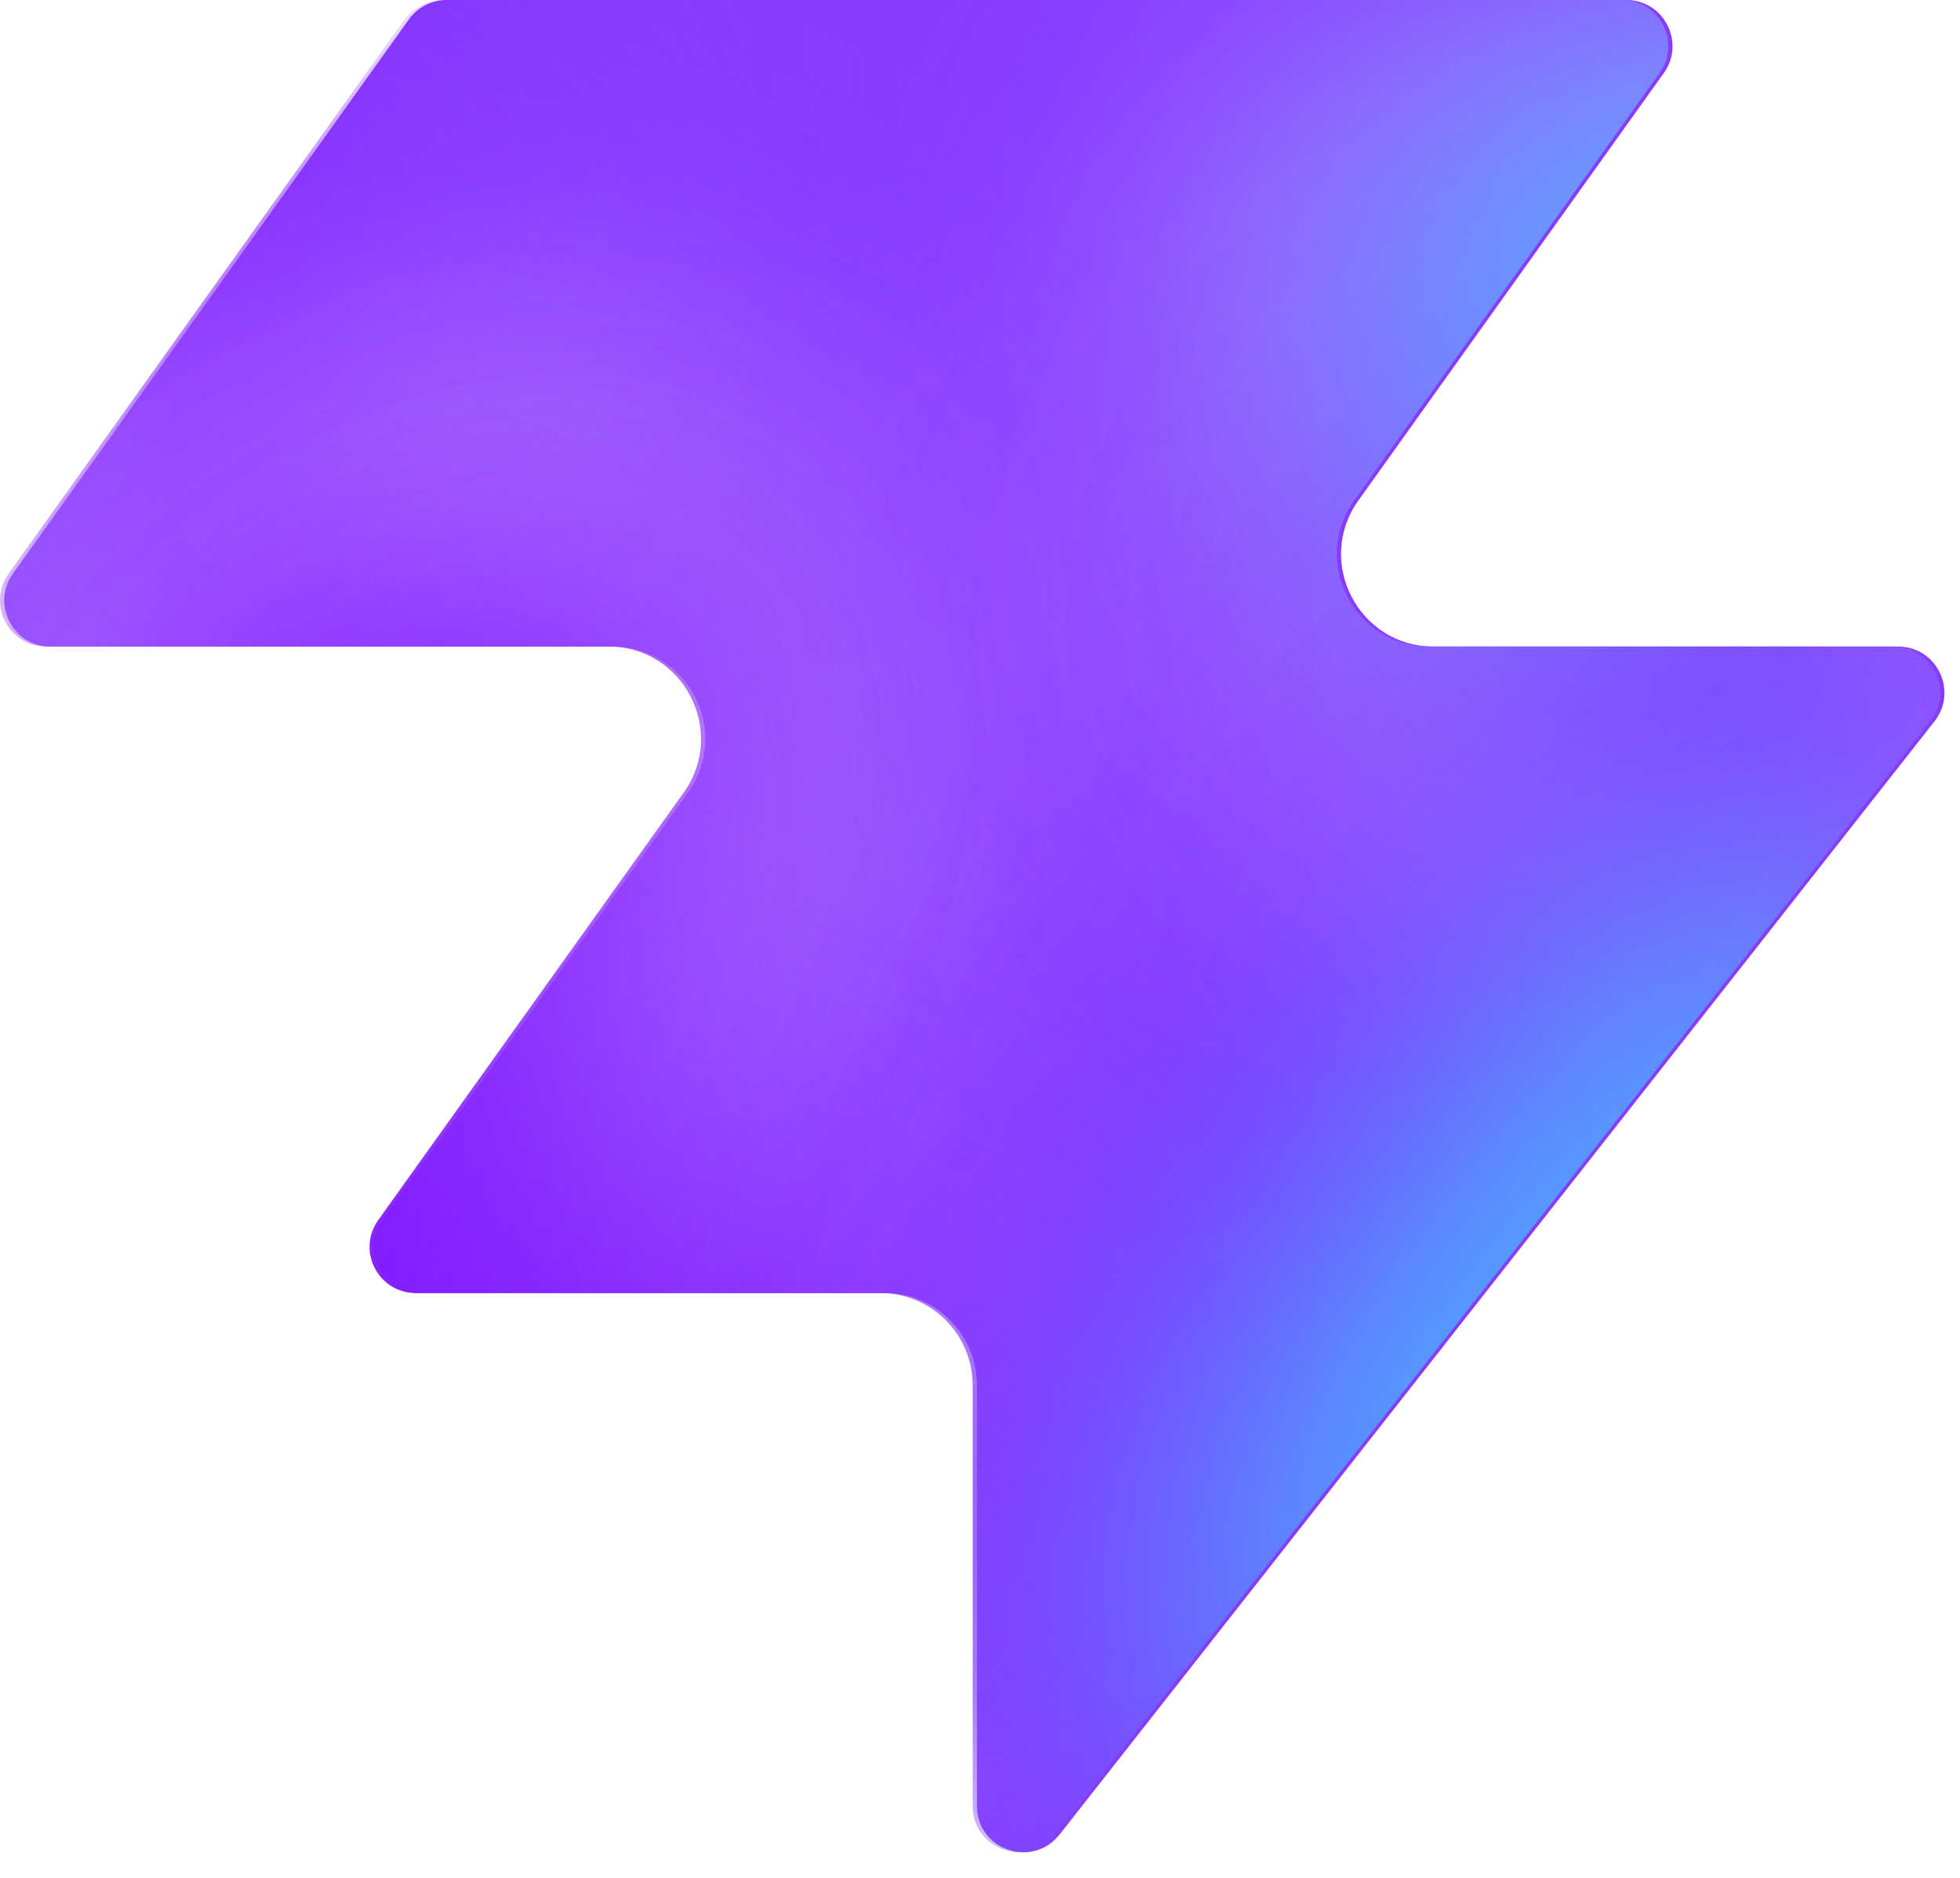
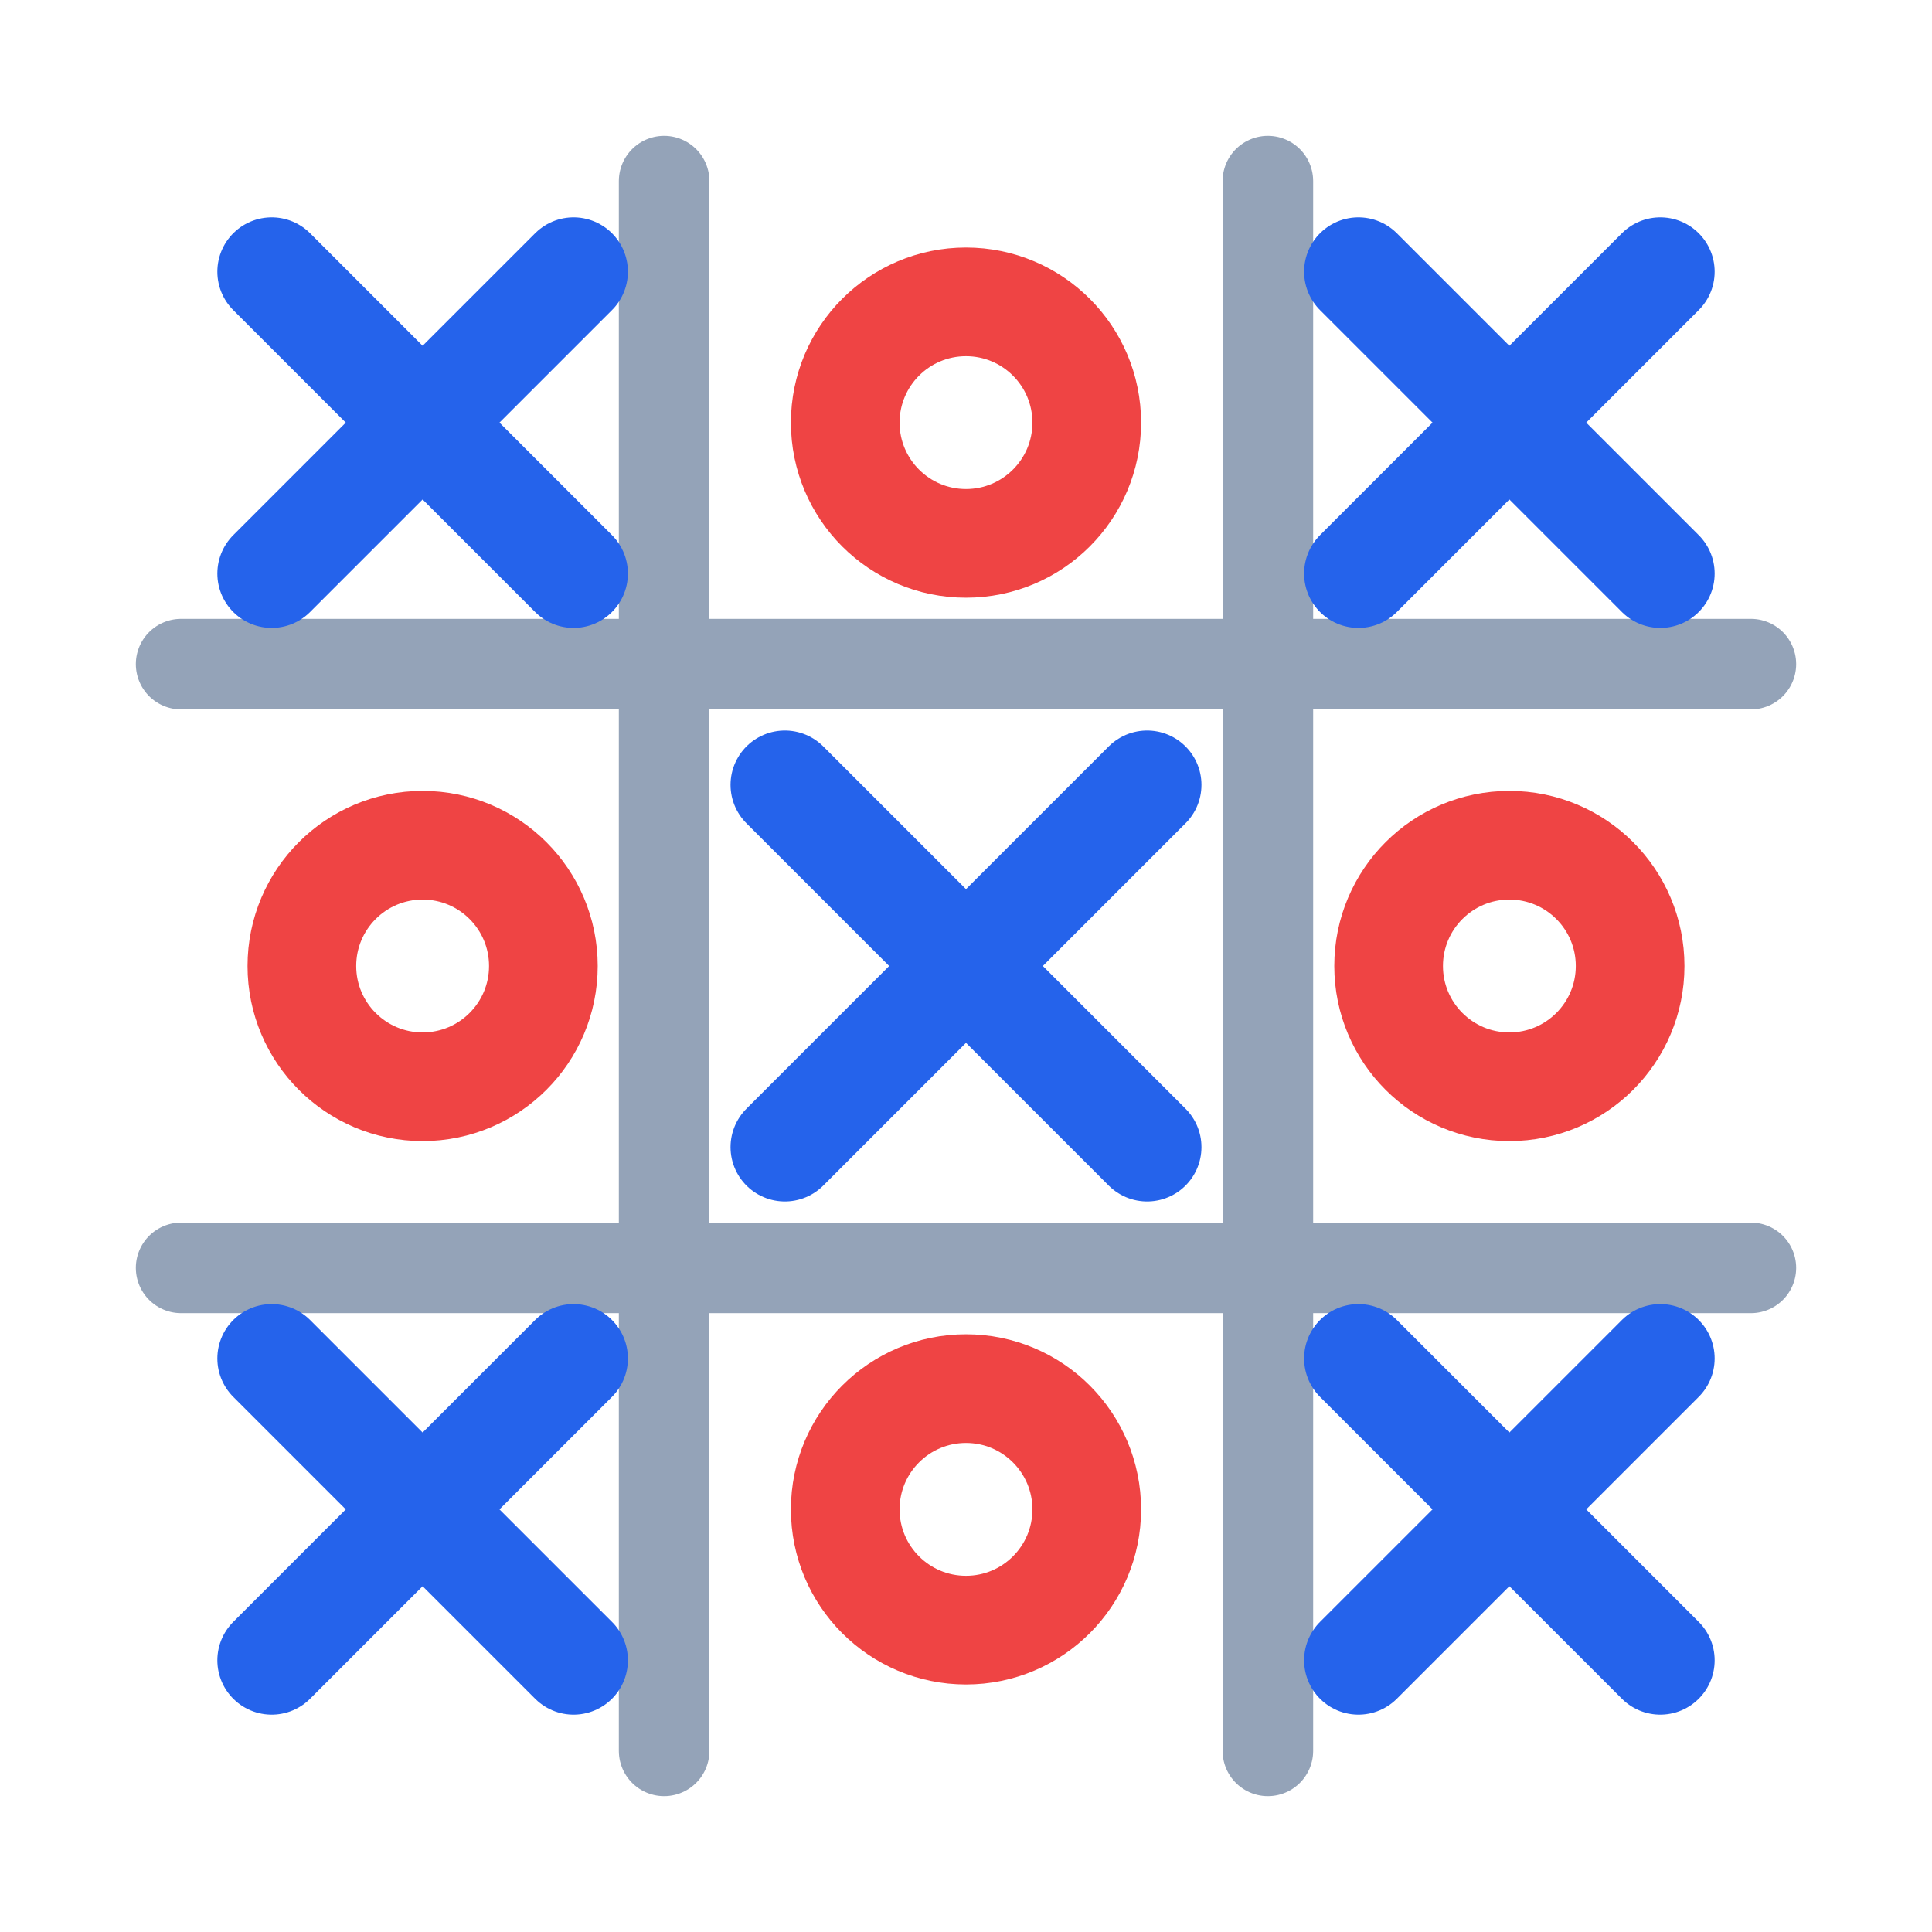
- <svg xmlns="http://www.w3.org/2000/svg" width="48" height="46" fill="none" viewBox="0 0 48 46">
-   <path fill="#863bff" d="M25.946 44.938c-.664.845-2.021.375-2.021-.698V33.937a2.26 2.26 0 0 0-2.262-2.262H10.287c-.92 0-1.456-1.04-.92-1.788l7.48-10.471c1.07-1.497 0-3.578-1.842-3.578H1.237c-.92 0-1.456-1.04-.92-1.788L10.013.474c.214-.297.556-.474.92-.474h28.894c.92 0 1.456 1.04.92 1.788l-7.48 10.471c-1.07 1.498 0 3.579 1.842 3.579h11.377c.943 0 1.473 1.088.89 1.83L25.947 44.94z" style="fill:#863bff;fill:color(display-p3 .525 .23 1);fill-opacity:1" />
-   <mask id="a" width="48" height="46" x="0" y="0" maskUnits="userSpaceOnUse" style="mask-type:alpha">
-     <path fill="#000" d="M25.842 44.938c-.664.844-2.021.375-2.021-.698V33.937a2.26 2.26 0 0 0-2.262-2.262H10.183c-.92 0-1.456-1.04-.92-1.788l7.48-10.471c1.07-1.498 0-3.579-1.842-3.579H1.133c-.92 0-1.456-1.04-.92-1.787L9.91.473c.214-.297.556-.474.92-.474h28.894c.92 0 1.456 1.04.92 1.788l-7.48 10.471c-1.07 1.498 0 3.578 1.842 3.578h11.377c.943 0 1.473 1.088.89 1.832L25.843 44.94z" style="fill:#000;fill-opacity:1" />
-   </mask>
-   <g mask="url(#a)">
-     <g filter="url(#b)">
-       <ellipse cx="5.508" cy="14.704" fill="#ede6ff" rx="5.508" ry="14.704" style="fill:#ede6ff;fill:color(display-p3 .927 .903 1);fill-opacity:1" transform="matrix(.00324 1 1 -.00324 -4.47 31.516)" />
-     </g>
-     <g filter="url(#c)">
-       <ellipse cx="10.399" cy="29.851" fill="#ede6ff" rx="10.399" ry="29.851" style="fill:#ede6ff;fill:color(display-p3 .927 .903 1);fill-opacity:1" transform="matrix(.00324 1 1 -.00324 -39.328 7.883)" />
-     </g>
-     <g filter="url(#d)">
-       <ellipse cx="5.508" cy="30.487" fill="#7e14ff" rx="5.508" ry="30.487" style="fill:#7e14ff;fill:color(display-p3 .492 .077 1);fill-opacity:1" transform="rotate(89.814 -25.913 -14.639)scale(1 -1)" />
-     </g>
-     <g filter="url(#e)">
-       <ellipse cx="5.508" cy="30.599" fill="#7e14ff" rx="5.508" ry="30.599" style="fill:#7e14ff;fill:color(display-p3 .492 .077 1);fill-opacity:1" transform="rotate(89.814 -32.644 -3.334)scale(1 -1)" />
-     </g>
-     <g filter="url(#f)">
-       <ellipse cx="5.508" cy="30.599" fill="#7e14ff" rx="5.508" ry="30.599" style="fill:#7e14ff;fill:color(display-p3 .492 .077 1);fill-opacity:1" transform="matrix(.00324 1 1 -.00324 -34.34 30.47)" />
-     </g>
-     <g filter="url(#g)">
-       <ellipse cx="14.072" cy="22.078" fill="#ede6ff" rx="14.072" ry="22.078" style="fill:#ede6ff;fill:color(display-p3 .927 .903 1);fill-opacity:1" transform="rotate(93.35 24.506 48.493)scale(-1 1)" />
-     </g>
-     <g filter="url(#h)">
-       <ellipse cx="3.47" cy="21.501" fill="#7e14ff" rx="3.47" ry="21.501" style="fill:#7e14ff;fill:color(display-p3 .492 .077 1);fill-opacity:1" transform="rotate(89.009 28.708 47.59)scale(-1 1)" />
-     </g>
-     <g filter="url(#i)">
-       <ellipse cx="3.47" cy="21.501" fill="#7e14ff" rx="3.47" ry="21.501" style="fill:#7e14ff;fill:color(display-p3 .492 .077 1);fill-opacity:1" transform="rotate(89.009 28.708 47.59)scale(-1 1)" />
-     </g>
-     <g filter="url(#j)">
-       <ellipse cx=".387" cy="8.972" fill="#7e14ff" rx="4.407" ry="29.108" style="fill:#7e14ff;fill:color(display-p3 .492 .077 1);fill-opacity:1" transform="rotate(39.51 .387 8.972)" />
-     </g>
-     <g filter="url(#k)">
-       <ellipse cx="47.523" cy="-6.092" fill="#7e14ff" rx="4.407" ry="29.108" style="fill:#7e14ff;fill:color(display-p3 .492 .077 1);fill-opacity:1" transform="rotate(37.892 47.523 -6.092)" />
-     </g>
-     <g filter="url(#l)">
-       <ellipse cx="41.412" cy="6.333" fill="#47bfff" rx="5.971" ry="9.665" style="fill:#47bfff;fill:color(display-p3 .28 .748 1);fill-opacity:1" transform="rotate(37.892 41.412 6.333)" />
-     </g>
-     <g filter="url(#m)">
-       <ellipse cx="-1.879" cy="38.332" fill="#7e14ff" rx="4.407" ry="29.108" style="fill:#7e14ff;fill:color(display-p3 .492 .077 1);fill-opacity:1" transform="rotate(37.892 -1.88 38.332)" />
-     </g>
-     <g filter="url(#n)">
-       <ellipse cx="-1.879" cy="38.332" fill="#7e14ff" rx="4.407" ry="29.108" style="fill:#7e14ff;fill:color(display-p3 .492 .077 1);fill-opacity:1" transform="rotate(37.892 -1.88 38.332)" />
-     </g>
-     <g filter="url(#o)">
-       <ellipse cx="35.651" cy="29.907" fill="#7e14ff" rx="4.407" ry="29.108" style="fill:#7e14ff;fill:color(display-p3 .492 .077 1);fill-opacity:1" transform="rotate(37.892 35.651 29.907)" />
-     </g>
-     <g filter="url(#p)">
-       <ellipse cx="38.418" cy="32.4" fill="#47bfff" rx="5.971" ry="15.297" style="fill:#47bfff;fill:color(display-p3 .28 .748 1);fill-opacity:1" transform="rotate(37.892 38.418 32.4)" />
-     </g>
-   </g>
-   <defs>
-     <filter id="b" width="60.045" height="41.654" x="-19.77" y="16.149" color-interpolation-filters="sRGB" filterUnits="userSpaceOnUse">
-       <feFlood flood-opacity="0" result="BackgroundImageFix" />
-       <feBlend in="SourceGraphic" in2="BackgroundImageFix" result="shape" />
-       <feGaussianBlur result="effect1_foregroundBlur_2002_17158" stdDeviation="7.659" />
-     </filter>
-     <filter id="c" width="90.34" height="51.437" x="-54.613" y="-7.533" color-interpolation-filters="sRGB" filterUnits="userSpaceOnUse">
-       <feFlood flood-opacity="0" result="BackgroundImageFix" />
-       <feBlend in="SourceGraphic" in2="BackgroundImageFix" result="shape" />
-       <feGaussianBlur result="effect1_foregroundBlur_2002_17158" stdDeviation="7.659" />
-     </filter>
-     <filter id="d" width="79.355" height="29.4" x="-49.64" y="2.03" color-interpolation-filters="sRGB" filterUnits="userSpaceOnUse">
-       <feFlood flood-opacity="0" result="BackgroundImageFix" />
-       <feBlend in="SourceGraphic" in2="BackgroundImageFix" result="shape" />
-       <feGaussianBlur result="effect1_foregroundBlur_2002_17158" stdDeviation="4.596" />
-     </filter>
-     <filter id="e" width="79.579" height="29.4" x="-45.045" y="20.029" color-interpolation-filters="sRGB" filterUnits="userSpaceOnUse">
-       <feFlood flood-opacity="0" result="BackgroundImageFix" />
-       <feBlend in="SourceGraphic" in2="BackgroundImageFix" result="shape" />
-       <feGaussianBlur result="effect1_foregroundBlur_2002_17158" stdDeviation="4.596" />
-     </filter>
-     <filter id="f" width="79.579" height="29.4" x="-43.513" y="21.178" color-interpolation-filters="sRGB" filterUnits="userSpaceOnUse">
-       <feFlood flood-opacity="0" result="BackgroundImageFix" />
-       <feBlend in="SourceGraphic" in2="BackgroundImageFix" result="shape" />
-       <feGaussianBlur result="effect1_foregroundBlur_2002_17158" stdDeviation="4.596" />
-     </filter>
-     <filter id="g" width="74.749" height="58.852" x="15.756" y="-17.901" color-interpolation-filters="sRGB" filterUnits="userSpaceOnUse">
-       <feFlood flood-opacity="0" result="BackgroundImageFix" />
-       <feBlend in="SourceGraphic" in2="BackgroundImageFix" result="shape" />
-       <feGaussianBlur result="effect1_foregroundBlur_2002_17158" stdDeviation="7.659" />
-     </filter>
-     <filter id="h" width="61.377" height="25.362" x="23.548" y="2.284" color-interpolation-filters="sRGB" filterUnits="userSpaceOnUse">
-       <feFlood flood-opacity="0" result="BackgroundImageFix" />
-       <feBlend in="SourceGraphic" in2="BackgroundImageFix" result="shape" />
-       <feGaussianBlur result="effect1_foregroundBlur_2002_17158" stdDeviation="4.596" />
-     </filter>
-     <filter id="i" width="61.377" height="25.362" x="23.548" y="2.284" color-interpolation-filters="sRGB" filterUnits="userSpaceOnUse">
-       <feFlood flood-opacity="0" result="BackgroundImageFix" />
-       <feBlend in="SourceGraphic" in2="BackgroundImageFix" result="shape" />
-       <feGaussianBlur result="effect1_foregroundBlur_2002_17158" stdDeviation="4.596" />
-     </filter>
-     <filter id="j" width="56.045" height="63.649" x="-27.636" y="-22.853" color-interpolation-filters="sRGB" filterUnits="userSpaceOnUse">
-       <feFlood flood-opacity="0" result="BackgroundImageFix" />
-       <feBlend in="SourceGraphic" in2="BackgroundImageFix" result="shape" />
-       <feGaussianBlur result="effect1_foregroundBlur_2002_17158" stdDeviation="4.596" />
-     </filter>
-     <filter id="k" width="54.814" height="64.646" x="20.116" y="-38.415" color-interpolation-filters="sRGB" filterUnits="userSpaceOnUse">
-       <feFlood flood-opacity="0" result="BackgroundImageFix" />
-       <feBlend in="SourceGraphic" in2="BackgroundImageFix" result="shape" />
-       <feGaussianBlur result="effect1_foregroundBlur_2002_17158" stdDeviation="4.596" />
-     </filter>
-     <filter id="l" width="33.541" height="35.313" x="24.641" y="-11.323" color-interpolation-filters="sRGB" filterUnits="userSpaceOnUse">
-       <feFlood flood-opacity="0" result="BackgroundImageFix" />
-       <feBlend in="SourceGraphic" in2="BackgroundImageFix" result="shape" />
-       <feGaussianBlur result="effect1_foregroundBlur_2002_17158" stdDeviation="4.596" />
-     </filter>
-     <filter id="m" width="54.814" height="64.646" x="-29.286" y="6.009" color-interpolation-filters="sRGB" filterUnits="userSpaceOnUse">
-       <feFlood flood-opacity="0" result="BackgroundImageFix" />
-       <feBlend in="SourceGraphic" in2="BackgroundImageFix" result="shape" />
-       <feGaussianBlur result="effect1_foregroundBlur_2002_17158" stdDeviation="4.596" />
-     </filter>
-     <filter id="n" width="54.814" height="64.646" x="-29.286" y="6.009" color-interpolation-filters="sRGB" filterUnits="userSpaceOnUse">
-       <feFlood flood-opacity="0" result="BackgroundImageFix" />
-       <feBlend in="SourceGraphic" in2="BackgroundImageFix" result="shape" />
-       <feGaussianBlur result="effect1_foregroundBlur_2002_17158" stdDeviation="4.596" />
-     </filter>
-     <filter id="o" width="54.814" height="64.646" x="8.244" y="-2.416" color-interpolation-filters="sRGB" filterUnits="userSpaceOnUse">
-       <feFlood flood-opacity="0" result="BackgroundImageFix" />
-       <feBlend in="SourceGraphic" in2="BackgroundImageFix" result="shape" />
-       <feGaussianBlur result="effect1_foregroundBlur_2002_17158" stdDeviation="4.596" />
-     </filter>
-     <filter id="p" width="39.409" height="43.623" x="18.713" y="10.588" color-interpolation-filters="sRGB" filterUnits="userSpaceOnUse">
-       <feFlood flood-opacity="0" result="BackgroundImageFix" />
-       <feBlend in="SourceGraphic" in2="BackgroundImageFix" result="shape" />
-       <feGaussianBlur result="effect1_foregroundBlur_2002_17158" stdDeviation="4.596" />
-     </filter>
-   </defs>
+ <svg xmlns="http://www.w3.org/2000/svg" viewBox="0 0 32 32" fill="none">
+   <line x1="11" y1="3" x2="11" y2="29" stroke="#94a3b8" stroke-width="1.5" stroke-linecap="round" />
+   <line x1="21" y1="3" x2="21" y2="29" stroke="#94a3b8" stroke-width="1.5" stroke-linecap="round" />
+   <line x1="3" y1="11" x2="29" y2="11" stroke="#94a3b8" stroke-width="1.5" stroke-linecap="round" />
+   <line x1="3" y1="21" x2="29" y2="21" stroke="#94a3b8" stroke-width="1.5" stroke-linecap="round" />
+   <line x1="4.5" y1="4.5" x2="9.5" y2="9.5" stroke="#2563eb" stroke-width="1.8" stroke-linecap="round" />
+   <line x1="9.5" y1="4.5" x2="4.5" y2="9.5" stroke="#2563eb" stroke-width="1.8" stroke-linecap="round" />
+   <circle cx="16" cy="7" r="2" stroke="#ef4444" stroke-width="1.8" />
+   <line x1="22.5" y1="4.5" x2="27.5" y2="9.5" stroke="#2563eb" stroke-width="1.8" stroke-linecap="round" />
+   <line x1="27.5" y1="4.5" x2="22.5" y2="9.5" stroke="#2563eb" stroke-width="1.8" stroke-linecap="round" />
+   <circle cx="7" cy="16" r="2" stroke="#ef4444" stroke-width="1.8" />
+   <line x1="13" y1="13" x2="19" y2="19" stroke="#2563eb" stroke-width="1.8" stroke-linecap="round" />
+   <line x1="19" y1="13" x2="13" y2="19" stroke="#2563eb" stroke-width="1.8" stroke-linecap="round" />
+   <circle cx="25" cy="16" r="2" stroke="#ef4444" stroke-width="1.8" />
+   <line x1="4.5" y1="22.5" x2="9.5" y2="27.5" stroke="#2563eb" stroke-width="1.8" stroke-linecap="round" />
+   <line x1="9.5" y1="22.5" x2="4.5" y2="27.5" stroke="#2563eb" stroke-width="1.8" stroke-linecap="round" />
+   <circle cx="16" cy="25" r="2" stroke="#ef4444" stroke-width="1.8" />
+   <line x1="22.5" y1="22.5" x2="27.5" y2="27.5" stroke="#2563eb" stroke-width="1.8" stroke-linecap="round" />
+   <line x1="27.5" y1="22.5" x2="22.5" y2="27.5" stroke="#2563eb" stroke-width="1.8" stroke-linecap="round" />
</svg>
